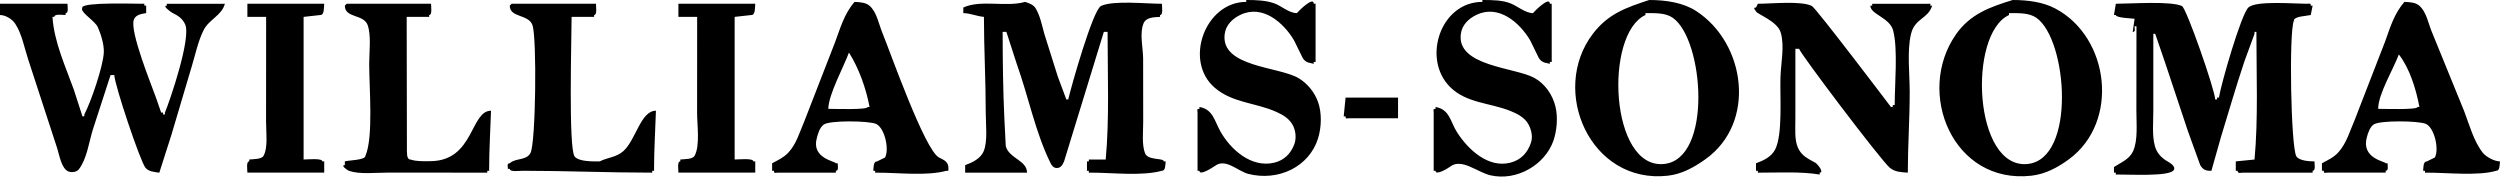
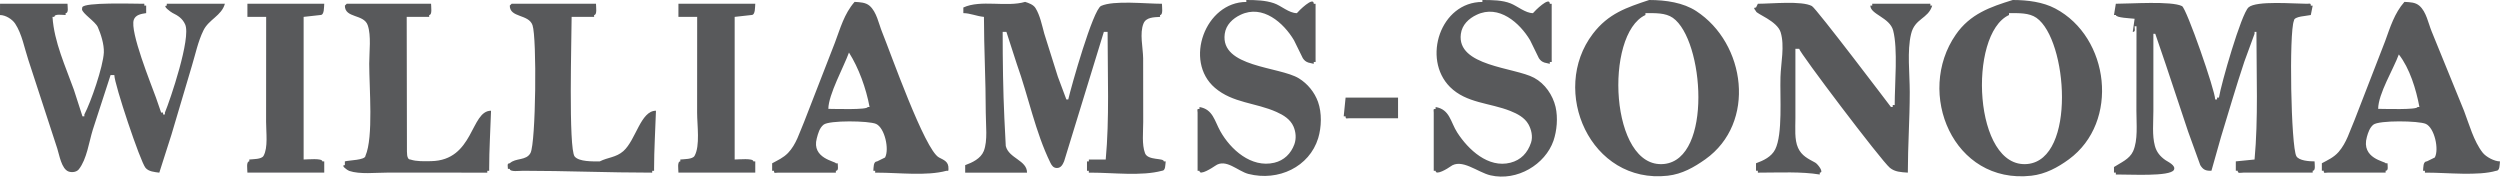
- <svg xmlns="http://www.w3.org/2000/svg" width="176.415" height="12.459">
-   <path fill-rule="evenodd" clip-rule="evenodd" d="M92.341 71.291l-1.723-2.152c-1.398 1.4-4.52 2.799-6.78 2.799-3.875 0-7.211-2.799-7.211-6.457 0-4.52 4.305-6.996 5.596-7.426-.861-1.076-2.367-2.906-2.367-5.166.107-3.013 1.937-5.381 5.919-5.381 3.444 0 6.027 2.26 6.027 5.596 0 3.767-2.906 5.058-3.767 5.812l2.798 3.981c.753-.969 1.507-3.336 1.399-3.766h3.768s-.538 4.735-2.691 6.995l3.982 5.166h-4.95v-.001zm-6.458-20.233c-1.184 0-2.152.969-2.044 1.938.107 1.292 1.184 2.152 1.83 3.013.861-.646 2.368-1.506 2.368-2.906-.001-1.076-.863-2.045-2.154-2.045zm-1.399 10.01c-3.659 2.475-3.444 4.197-3.444 4.197 0 1.721 1.614 2.689 2.798 2.797 1.399 0 3.444-1.184 4.413-2.045l-3.767-4.949zm-64.359-3.445h4.413c-.753-6.242-6.135-10.762-12.054-10.762-6.995 0-12.484 5.381-12.484 12.592 0 7.641 6.888 12.162 12.377 12.162 4.843 0 10.977-3.338 11.946-9.688h-4.52c-.538 2.045-3.014 5.166-7.318 5.166-4.52 0-7.856-3.336-7.964-7.641-.107-4.412 3.336-8.072 7.964-8.072 3.659.001 6.78 2.799 7.64 6.243zm36.592 13.777h3.659v-3.338c-.431-.107-3.336.646-3.336-1.721v-9.364h2.906v-3.121h-2.906v-5.381h-4.52v5.166h-2.26v3.336h2.26v10.44c0 1.399.646 3.983 4.197 3.983zm-26.905-7.965c-.215-5.274 2.906-6.243 5.166-5.597v-4.197s-.969-.107-1.938 0c-1.399.431-2.69 1.399-3.336 2.26v-1.722h-4.305v17.111h4.413v-7.855zm33.901.322c0 2.26 2.152 3.982 4.413 3.982 1.614 0 2.583-.646 3.444-1.938h4.628c-.646 3.014-3.767 5.812-7.856 5.812-5.274 0-9.041-3.982-9.041-9.578 0-4.306 3.229-8.718 8.502-8.611 6.026.108 8.717 5.274 8.609 10.332h-12.699v.001zm3.982-6.779c-1.937-.108-3.767 1.399-3.767 3.551h7.533c0-2.153-1.721-3.551-3.766-3.551zm-21.31 14.313c0 .109-.107-.645-.323-1.398-.753.646-2.475 1.938-5.166 1.938-3.013 0-6.457-1.83-6.457-5.381 0-2.152 1.399-4.951 6.242-5.598 2.798-.43 4.951-.215 5.058-1.721.107-.538-.43-2.368-3.229-2.368-1.291 0-2.906.43-3.229 2.475h-3.875c0-3.013 1.83-5.596 7.534-5.596 3.552 0 7.103 1.507 7.103 5.381v9.471c.108.969.431 2.26.753 2.797h-4.411zm-7.964-4.95c.108 1.828 2.475 2.152 2.906 1.936 0 0 2.368 0 3.444-1.184.646-.859.969-1.936.646-4.305-4.305.969-6.996 1.401-6.996 3.553zm133.022-18.081v23.03h4.305v-23.03h-4.305zm-22.709 15.282c-.215-5.273 2.799-6.242 5.274-5.596v-4.197s-.969-.215-2.045 0c-1.399.323-2.583 1.399-3.337 2.26v-1.722h-4.305v17.003h4.412c.001.001.001-7.533.001-7.748zm-10.654 0c-.215-5.273 2.906-6.242 5.166-5.596v-4.197s-.969-.215-1.938 0c-1.398.323-2.583 1.399-3.336 2.26v-1.722h-4.412v17.003h4.52v-7.748zm19.91.323c0 2.152 2.152 3.875 4.413 3.875 1.506 0 2.583-.537 3.443-1.938h4.521c-.538 3.014-3.659 5.812-7.749 5.812-5.166 0-9.04-3.982-9.04-9.471 0-4.306 3.229-8.718 8.502-8.61 5.919 0 8.718 5.273 8.502 10.331h-12.592v.001zm4.09-6.887c-2.045 0-3.874 1.399-3.874 3.551h7.533c0-2.045-1.614-3.551-3.659-3.551zm-52.52 14.313h-12.054v-23.139h10.439c3.552 0 7.211 1.614 7.211 5.919 0 3.551-2.798 4.305-3.443 4.843 2.044.646 4.305 2.583 4.305 6.351 0 4.09-3.983 6.026-6.458 6.026zm-2.583-19.479h-5.165v5.704h4.95c1.076 0 3.659-.43 3.659-3.121 0-1.83-1.829-2.583-3.444-2.583zm0 9.148h-5.165v6.779h5.488c.754 0 3.659-.646 3.659-3.121 0-1.398-.322-3.658-3.982-3.658zm21.632 10.331c0 .109-.215-.645-.323-1.398-.753.646-2.476 1.938-5.165 1.938-3.014 0-6.458-1.83-6.458-5.381 0-2.152 1.399-4.844 6.35-5.598 2.583-.43 4.843-.215 4.951-1.721.107-.43-.431-2.26-3.229-2.26-1.292 0-2.799.323-3.122 2.476h-3.981c0-3.013 2.045-5.596 7.533-5.596 3.444 0 6.996 1.506 7.104 5.381v8.825c0 .754.323 2.691.646 3.336h-4.306v-.002zm-7.425-4.95c0 1.828 2.475 2.152 2.905 1.936 0 0 2.368 0 3.337-1.184.646-.859.86-1.828.646-4.305-4.198 1.077-6.888 1.401-6.888 3.553z" />
-   <path fill-rule="evenodd" clip-rule="evenodd" d="M58.584 11.654v0m6.614-.662v0m29.754-4.105h3.703v1.457h-3.438c-.185 0-.265.083-.265-.132h-.132l.132-1.325m74.323-3.047c-.365 1.01-1.456 2.785-1.456 3.84.418 0 2.777.083 2.777-.132h.132c-.234-1.254-.689-2.735-1.453-3.708m-109.368-.132c-.351.977-1.455 2.976-1.455 3.973.422 0 2.777.083 2.777-.132h.132c-.247-1.324-.764-2.752-1.454-3.841m81.861-2.781v.133c-2.918 1.345-2.505 10.893 1.31 10.512 3.438-.349 2.822-8.77.624-10.314-.521-.364-1.248-.331-1.934-.331m-25.657 0v.133c-2.922 1.349-2.505 10.893 1.312 10.512 3.437-.349 2.82-8.766.622-10.314-.521-.364-1.243-.331-1.934-.331m-63.08-.397 96.274-.265c1.05 0 3.926-.207 4.67.165.318.158 2.34 5.955 2.34 6.589h.133v-.132h.132c.148-.94 1.574-5.922 2.091-6.369.554-.484 3.195-.252 4.125-.252.182 0 .265-.071.265.132h.132l-.132.662c-.271.07-1.191.083-1.191.397-.359.807-.211 8.89.17 9.564.182.322.914.368 1.284.368 0 .207.092.662-.131.662v.132h-4.894c-.186 0-.397.088-.397-.132h-.132v-.662l1.323-.132c.265-2.852.132-6.022.132-9.006h-.132v.132l-.719 1.962c-.584 1.747-1.101 3.535-1.649 5.322-.224.795-.446 1.59-.674 2.384-.4.013-.591-.071-.789-.397l-.855-2.358-1.588-4.768c-.243-.716-.486-1.428-.735-2.144h-.133v5.43c0 .832-.095 1.734.108 2.479.116.436.368.745.744 1.005.164.116.761.377.598.691-.259.493-3.202.314-3.962.327-.179 0-.133.042-.133-.133h-.132v-.396c.483-.314 1.096-.555 1.348-1.113.352-.791.234-1.891.234-2.86l.006-5.959h-.133c0 .182.087.397-.132.397l.132-.927c-.252-.033-1.323-.066-1.323-.265h-.132l.131-.795m-25.259 0c.963 0 3.093-.224 3.814.161.3.157 5.575 7.122 5.575 7.122h.132c0-.178-.046-.132.134-.132 0-1.511.235-3.952-.109-5.264-.243-.919-1.61-1.134-1.61-1.754h.132v-.132h3.967c.175 0 .134-.045.134.132h.131c-.293.943-1.235.89-1.495 2.007-.287 1.191-.091 2.789-.091 4.085 0 1.953-.133 3.794-.133 5.693-.496-.033-.908-.049-1.265-.339-.623-.513-6.404-8.161-6.404-8.401h-.265v4.9c0 .699-.076 1.515.185 2.09.256.566.699.762 1.216 1.046.17.093.647.704.317.704v.133c-1.317-.216-2.798-.133-4.23-.133-.18 0-.134.043-.134-.132h-.133v-.529c.522-.19 1.089-.451 1.356-.981.537-1.08.327-3.691.371-5.111.03-.976.304-2.188.013-3.148-.242-.804-1.74-1.316-1.74-1.486-.083-.125-.243-.265 0-.265l.132-.266m-76.173 0h5.422c-.024.231.017.794-.264.794l-1.19.132v10.065c.26 0 1.322-.112 1.322.132h.132v.794h-5.422c0-.223-.099-.794.133-.794v-.132c.264-.03.863-.009 1.003-.254.402-.706.182-2.16.182-3.058l.004-6.754h-1.323l.001-.925m-11.77 0h5.952c0 .219.095.794-.132.794v.132h-1.587c0 1.374-.232 9.315.215 9.854.31.372 1.269.344 1.769.344.579-.294 1.145-.269 1.666-.725.892-.793 1.218-2.851 2.301-2.851-.045 1.407-.133 2.752-.133 4.105 0 .174.042.133-.132.133v.132c-3.095 0-6.142-.132-9.125-.132-.227 0-.925.099-.925-.133h-.132c0-.185-.09-.396.132-.396.414-.394 1.166-.166 1.463-.729.375-.721.455-8.116.14-9.018-.277-.791-1.604-.509-1.604-1.378l.132-.132m-11.637 0h5.951c0 .219.096.794-.132.794v.132h-1.587c.004 3.087.013 6.21.016 9.266.009.251-.049.8.249.8.438.145.951.12 1.451.115 3.042-.05 2.777-3.559 4.235-3.559-.045 1.407-.132 2.752-.132 4.105 0 .174.042.133-.132.133v.132c-2.335 0-4.67 0-7.009-.003-.884 0-1.976.136-2.74-.121-.116-.041-.641-.405-.302-.405v-.265c.273-.086 1.454-.083 1.454-.397.57-1.315.265-4.792.265-6.489 0-.856.153-1.982-.107-2.727-.281-.799-1.612-.476-1.612-1.378l.132-.133m-7.009 0h5.422c-.025.231.017.794-.265.794l-1.19.132v10.065c.26 0 1.323-.112 1.323.132h.132v.794h-5.422c0-.223-.099-.794.132-.794v-.132c.272-.03.86-.009 1.004-.254.331-.583.182-1.651.182-2.395l.005-7.417h-1.323v-.925m-17.457 0h4.761c0 .207.1.662-.133.662v.133c-.223 0-.793-.1-.793.132h-.132c.111 1.771.934 3.534 1.508 5.14l.607 1.879h.132v-.132c.463-.877 1.323-3.365 1.376-4.375.024-.583-.215-1.316-.426-1.792-.176-.397-1.11-.973-1.114-1.262l.021-.137c.132-.364 3.583-.248 4.244-.248.174 0 .132-.045.132.132h.132v.529c-.335.051-.748.113-.872.469-.293.824 1.224 4.548 1.558 5.479l.372 1.072c.174 0 .133-.045.133.133h.132v-.133c.371-.891 1.855-5.256 1.431-6.216-.191-.43-.509-.629-.898-.819-.12-.062-.748-.513-.401-.513v-.132h4.1c-.228.844-1.14 1.105-1.516 1.887-.385.787-.558 1.66-.814 2.5-.48 1.618-.959 3.241-1.443 4.859l-.855 2.673c-.339-.045-.748-.074-.971-.339-.374-.441-2.204-5.916-2.204-6.549h-.265c-.417 1.287-.834 2.574-1.255 3.861-.269.866-.418 2.069-.984 2.789-.157.196-.479.241-.719.158-.508-.178-.661-1.192-.802-1.622l-2.042-6.254c-.277-.832-.446-1.824-.93-2.561-.215-.323-.686-.608-1.07-.608v-.795m169.67-.132c.415.024.773.028 1.059.276.487.423.625 1.23.863 1.809l2.286 5.604c.36.939.683 2.148 1.318 2.951.239.302.823.616 1.219.616-.032.235 0 .662-.265.662-1.264.376-3.451.132-4.893.132-.178 0-.132.043-.132-.132h-.133c.021-.228-.009-.662.265-.662l.562-.276c.311-.58-.025-2.087-.632-2.369-.492-.227-3.313-.268-3.707.054-.248.199-.372.559-.455.861-.438 1.539 1.323 1.734 1.323 1.862h.133c0 .19.086.529-.133.529v.132h-4.101c-.187 0-.265.083-.265-.132h-.132v-.529c.427-.232.84-.409 1.182-.8.566-.649.782-1.464 1.115-2.222l2.172-5.6c.347-.979.649-1.967 1.351-2.766m-97.332 0c.248.079.582.194.731.435.322.517.455 1.204.62 1.804l.956 3.034.603 1.614h.133c.207-.903 1.744-6.345 2.318-6.602.893-.405 3.153-.152 4.293-.152 0 .219.099.794-.131.794v.132c-.447.025-.992.025-1.17.468-.285.688-.037 1.692-.025 2.445l.005 4.503c0 .711-.104 1.589.127 2.201.199.534 1.327.319 1.327.58h.132c-.032.24 0 .662-.265.662-1.438.39-3.442.132-5.024.132-.178 0-.133.043-.133-.132h-.132v-.662h.132v-.132h1.19c.265-2.852.133-6.022.133-9.006h-.265l-2.802 9.126c-.094.223-.219.479-.508.479-.251 0-.367-.175-.462-.369-1.066-2.176-1.549-4.676-2.369-6.965-.243-.757-.487-1.514-.735-2.271h-.264c0 2.031.029 4.18.12 6.092l.099 1.962c.22.877 1.501 1.001 1.501 1.878h-4.365v-.529c.501-.182 1.095-.459 1.311-.993.29-.732.141-1.85.141-2.715 0-2.305-.128-4.531-.128-6.754-.525-.049-.979-.265-1.454-.265v-.397c1.228-.572 3.043-.009 4.36-.397m-12.034 0c.388.024.781.037 1.058.276.5.431.645 1.271.885 1.859.586 1.436 3.008 8.318 4.013 8.845.355.185.687.292.668.798-.007.174.014.141-.143.141-1.405.381-3.348.132-4.894.132-.178 0-.132.043-.132-.132h-.132c.021-.228-.008-.662.265-.662l.562-.276c.311-.58-.021-2.087-.632-2.369-.492-.227-3.315-.268-3.707.054-.29.232-.389.621-.48.964-.384 1.424 1.347 1.622 1.347 1.76h.132c0 .19.087.529-.132.529v.132h-4.1c-.186 0-.264.083-.264-.132h-.132v-.529c.413-.228.772-.377 1.12-.729.587-.612.806-1.437 1.132-2.185.724-1.863 1.451-3.725 2.174-5.591.387-1.019.652-2.041 1.392-2.885m81.728-.133c1.062 0 2.141.145 3 .6 3.832 2.02 4.559 8.004.959 10.644-.785.571-1.639 1.039-2.646 1.155-5.523.621-8.186-5.848-5.331-9.957 1.008-1.461 2.443-1.958 4.018-2.442m-25.656 0c1.191 0 2.41.19 3.315.778 3.504 2.276 4.273 7.892.644 10.466-.797.56-1.628 1.039-2.645 1.155-5.455.613-8.355-5.997-5.286-10.016 1.096-1.436 2.377-1.853 3.972-2.383m-11.77 0c.693 0 1.413.008 1.992.24.475.187 1.048.687 1.577.687.122-.153 1.19-1.216 1.19-.662h.133v3.973c0 .174.042.132-.133.132v.133l-.375-.087c-.186-.062-.295-.161-.397-.314l-.619-1.263c-.727-1.225-2.207-2.544-3.773-1.796-.558.26-1.032.711-1.115 1.349-.307 2.286 3.799 2.355 5.169 3.096.773.414 1.318 1.221 1.513 2.052.178.766.092 1.685-.148 2.385-.579 1.672-2.555 2.88-4.446 2.446-.914-.212-2.041-1.23-2.832-.618-.165.125-1.04.658-1.04.299h-.133v-4.105c0-.186-.07-.265.133-.265v-.132c1.009.166 1.049 1.068 1.529 1.804.771 1.197 2.181 2.525 3.747 2.126.745-.189 1.216-.694 1.459-1.418.145-.444.009-.944-.182-1.292-.268-.484-.794-.75-1.271-.94-1.456-.583-3.109-.542-4.267-1.7-1.982-1.987-.674-5.997 2.29-5.997l-.001-.133m-16.663 0c.699 0 1.355.025 1.946.224.514.169 1.062.703 1.625.703.12-.153 1.191-1.216 1.191-.662h.13v3.973c0 .174.043.132-.13.132v.133l-.376-.087c-.188-.062-.295-.161-.397-.314l-.621-1.263c-.727-1.225-2.205-2.544-3.771-1.796-.554.26-1.034.711-1.117 1.349-.317 2.364 3.866 2.293 5.236 3.137.619.381 1.103.981 1.347 1.66.278.778.248 1.776.009 2.561-.625 2.024-2.806 3.061-4.926 2.521-.751-.195-1.591-1.118-2.343-.571-.161.111-1.106.732-1.106.352h-.134v-4.105c0-.186-.086-.265.134-.265v-.132c.949.158 1.061.981 1.472 1.71.718 1.282 2.177 2.606 3.804 2.221.691-.164 1.175-.64 1.418-1.302.15-.419.104-.87-.062-1.255-.226-.514-.712-.809-1.193-1.024-1.48-.666-3.094-.625-4.359-1.709-2.21-1.896-.674-6.059 2.223-6.059v-.132" />
-   <path fill-rule="evenodd" clip-rule="evenodd" d="M176.082 138.732c0 1.1-.893 1.973-1.975 1.973s-1.975-.873-1.975-1.973c0-1.082.893-1.955 1.975-1.955s1.975.873 1.975 1.955zm-.228 0c0-.949-.777-1.729-1.746-1.729s-1.746.779-1.746 1.746c0 .949.777 1.729 1.746 1.729s1.746-.779 1.746-1.746zm-2.487 1.025h.285v-.932h.721c.438 0 .322.398.361.666l.037.266h.342c-.113-.191-.076-.229-.094-.514-.039-.379-.059-.418-.266-.551.207-.17.283-.266.283-.549-.037-.494-.359-.551-.701-.551h-.969v2.165h.001zm-44.131-3.209v21.051h21.562c31.965 0 31.965-21.051 0-21.051h-21.562zm-51.155 21.26c9.148 0 16.647-4.896 16.647-10.877 0-5.998-7.499-10.875-16.647-10.875-9.188 0-16.666 4.877-16.666 10.875 0 5.981 7.479 10.877 16.666 10.877zm-66.643-.209c4.802 0 8.655-1.822 8.655-5.732l-4.138-5.012c3.321-1.119 2.98-4.953 2.98-4.953 0-5.58-8.409-5.354-8.409-5.354h-10.193v21.051h11.105zm162.517-36.368c-1.32 1.462-2.57 2.737-3.756 3.843-2.812-3.746-5.934-7.893-7.391-9.81 2.986-2.12 5.604-4.274 5.604-6.979 0-2.866-2.201-5.657-5.219-5.657-3 0-5.695 2.469-5.695 5.562 0 3.074 3.047 6.557 3.047 6.557-.65.413-1.371.877-2.172 1.416-3.305 2.201-6.701 4.593-6.701 9.661 0 5.067 4.953 7.308 7.688 7.308 2.715 0 5.617-1.633 9.377-4.537.445-.346.873-.703 1.285-1.064l3.688 4.975h2.068s-2.045-2.729-4.562-6.08c2.402-2.338 3.938-4.511 3.938-4.511l-1.199-.684zm-89.61 11.274h1.917l3.891-9.718h12.699l3.93 9.718h1.879l-12.186-30.18-12.13 30.18zm-47.871-29.193v29.193h6.188c19.532 0 19.114-29.193.437-29.193h-6.625zm39.86 29.193c4.386 0 9.302-1.975 9.302-8.162 0-6.131-5.79-7.307-5.79-7.307 3.645-1.975 3.228-6.625 3.228-6.625-.305-7.1-7.441-7.1-7.441-7.1h-6.644v29.193h7.345v.001zm-68.408 0c4.385 0 9.339-1.975 9.339-8.162 0-6.131-5.827-7.307-5.827-7.307 3.663-1.975 3.227-6.625 3.227-6.625-.285-7.1-7.422-7.1-7.422-7.1h-6.663v29.193h7.346v.001zm166.429 5.334h-.703v.74h.703c.189 0 .359-.037.398-.322.038-.381-.228-.418-.398-.418zm-28.169 13.381h2.26c12.262 0 12.262-8.123 0-8.123h-2.26v8.123zm-51.098-14.672v21.051h11.086v-7.479s-.189-1.918-.551-2.809c-.379-.912.189-1.064.74-.457l10.137 10.744h11.16v-21.051h-11.123v7.916s.285 1.898.664 2.809c.381.893-.189 1.045-.74.455l-10.041-11.18h-11.332v.001zm-17.007 6.227c-3.133 0-5.695 1.859-5.695 4.156 0 2.277 2.562 4.158 5.695 4.158 3.132 0 5.676-1.881 5.676-4.158 0-2.297-2.544-4.156-5.676-4.156zm-56.66-6.227v21.051h17.216v-5.713h-8.105v-2.146h7.099v-5.408h-7.099v-2.07h7.726v-4.896l9.187 10.971v9.264h9.927v-8.959l9.795-12.092h-11.56l-3.132 5.961-3.284-5.961h-27.77v-.002zm-13.4 8.239h1.993c2.126 0 2.126-3.189 0-3.189h-1.993v3.189zm0 4.384v3.473h2.278c2.98 0 2.98-3.473 0-3.473h-2.278zm160.981-23.015l-7.432-10.024c-2.686 1.866-3.469 2.347-4.793 3.353-1.404 1.102-3.379 2.734-3.379 5.848 0 3.112 2.469 5.922 5.695 5.922 2.372-.002 5.667-1.407 9.909-5.099zm-7.188-12.211c1.354-.861 2.35-1.536 3.162-2.395 1.367-1.442 1.596-2.354 1.596-3.265 0-.892-.588-3.796-3.588-3.796-3.018 0-3.701 2.676-3.701 4.023 0 1.22.766 2.995 2.531 5.433zm-38.558 1.668v-12.301h-1.689v29.193h1.689v-15.07h17.805v15.07h1.689v-29.193h-1.689v12.301h-17.805zm-20.348-12.301v1.652h7.555v27.541h1.689v-27.541h7.574v-1.652h-16.818zm-.74 17.786l-5.693-14.142-5.657 14.142h11.35zm-63.739-15.964v25.492h4.404c16.476 0 16.722-25.492 0-25.492h-4.404zm-18.906-1.822v29.193h13.914v-1.803h-12.129v-13.268h11.787v-1.689h-11.787v-10.611h12.129v-1.822h-13.914zm51.098 1.785v11.483h4.897c7.725 0 7.706-11.483 0-11.483h-4.897zm-68.409 0v11.483h4.897c7.726 0 7.707-11.483 0-11.483h-4.897zm68.447 13.363v12.223h6.264c9.148 0 9.396-12.223.246-12.223h-6.51zm-68.39 0v12.223h6.245c9.168 0 9.415-12.223.247-12.223h-6.492z" />
+ <svg xmlns="http://www.w3.org/2000/svg" width="176.417" height="12.462" viewBox="-0.335 -102.326 176.417 12.462" enable-background="new -0.335 -102.326 176.417 12.462">
+   <path fill="#58595B" d="M58.251-90.672v0m6.614-.662v0m29.754-4.105h3.702v1.457h-3.438c-.184 0-.264.083-.264-.133h-.133c.047-.443.092-.881.133-1.324m74.323-3.046c-.364 1.01-1.457 2.784-1.457 3.84.418 0 2.777.083 2.777-.132h.133c-.233-1.255-.688-2.736-1.453-3.708m-109.368-.133c-.351.978-1.455 2.977-1.455 3.974.422 0 2.777.083 2.777-.132h.132c-.247-1.325-.764-2.753-1.454-3.842m81.861-2.781v.133c-2.918 1.345-2.504 10.893 1.311 10.512 3.438-.349 2.822-8.77.625-10.313-.522-.365-1.25-.332-1.936-.332m-25.657 0v.133c-2.922 1.349-2.506 10.893 1.312 10.512 3.438-.349 2.82-8.766.623-10.313-.523-.365-1.243-.332-1.935-.332m-63.08-.397 96.274-.265c1.051 0 3.926-.207 4.67.165.318.158 2.34 5.955 2.34 6.589h.135v-.132h.131c.148-.94 1.574-5.922 2.092-6.369.555-.484 3.195-.252 4.125-.252.184 0 .266-.071.266.132h.133l-.133.662c-.271.07-1.189.083-1.189.396-.357.808-.211 8.891.17 9.564.184.322.914.368 1.285.368 0 .207.092.662-.133.662v.132h-4.896c-.186 0-.396.088-.396-.132h-.133v-.662l1.323-.132c.265-2.853.132-6.022.132-9.007h-.132v.133l-.719 1.962c-.584 1.747-1.103 3.535-1.649 5.321-.224.795-.444 1.591-.675 2.385-.399.013-.59-.071-.788-.397l-.854-2.358-1.589-4.768c-.241-.716-.485-1.428-.733-2.144h-.133v5.43c0 .832-.097 1.734.106 2.479.116.437.369.745.744 1.006.163.115.762.377.598.69-.258.493-3.2.314-3.961.327-.18 0-.133.042-.133-.133h-.134v-.396c.484-.313 1.097-.555 1.349-1.112.353-.791.233-1.892.233-2.86l.007-5.959h-.134c0 .182.088.396-.131.396l.131-.927c-.252-.033-1.321-.065-1.321-.265h-.134l.13-.794m-25.26 0c.963 0 3.094-.225 3.812.161.303.156 5.576 7.122 5.576 7.122h.131c0-.179-.045-.133.137-.133 0-1.511.232-3.951-.109-5.264-.242-.919-1.609-1.134-1.609-1.754h.133v-.132h3.967c.174 0 .133-.045.133.132h.133c-.293.943-1.234.89-1.494 2.007-.287 1.191-.092 2.789-.092 4.085 0 1.953-.135 3.794-.135 5.693-.496-.033-.906-.049-1.266-.339-.621-.514-6.402-8.161-6.402-8.401h-.266v4.9c0 .698-.076 1.515.186 2.09.257.565.699.762 1.217 1.046.17.093.646.704.316.704v.133c-1.316-.216-2.799-.133-4.229-.133-.182 0-.137.043-.137-.132h-.133v-.529c.521-.19 1.09-.451 1.355-.981.537-1.08.328-3.69.371-5.11.029-.977.305-2.188.014-3.148-.242-.804-1.74-1.315-1.74-1.486-.082-.125-.242-.265 0-.265l.131-.266m-76.172 0h5.422c-.024.23.017.794-.264.794l-1.19.132v10.065c.26 0 1.322-.112 1.322.132h.132v.794h-5.422c0-.224-.099-.794.133-.794v-.132c.264-.03.863-.01 1.003-.255.402-.705.182-2.159.182-3.058l.004-6.754h-1.323l.001-.924m-11.77 0h5.952c0 .219.095.794-.132.794v.132h-1.587c0 1.374-.232 9.315.215 9.854.31.372 1.269.345 1.769.345.579-.294 1.145-.27 1.666-.726.892-.793 1.218-2.851 2.301-2.851-.045 1.407-.133 2.752-.133 4.104 0 .175.042.134-.132.134v.132c-3.095 0-6.142-.132-9.125-.132-.227 0-.925.099-.925-.134h-.132c0-.185-.09-.396.132-.396.414-.395 1.166-.166 1.463-.729.375-.721.455-8.115.14-9.018-.277-.791-1.604-.509-1.604-1.378l.132-.131m-11.637 0h5.951c0 .219.096.794-.132.794v.132h-1.587c.004 3.087.013 6.21.016 9.266.009.251-.049.801.249.801.438.145.951.119 1.451.114 3.042-.05 2.777-3.559 4.235-3.559-.045 1.407-.132 2.752-.132 4.104 0 .175.042.134-.132.134v.132c-2.335 0-4.67 0-7.009-.003-.884 0-1.976.136-2.74-.121-.116-.041-.641-.405-.302-.405v-.265c.273-.086 1.454-.083 1.454-.397.57-1.314.265-4.792.265-6.489 0-.854.153-1.981-.107-2.727-.281-.799-1.612-.476-1.612-1.378l.132-.133m-7.009 0h5.422c-.025.23.017.794-.265.794l-1.19.132v10.065c.26 0 1.323-.112 1.323.132h.132v.794h-5.422c0-.224-.099-.794.132-.794v-.132c.272-.03.86-.01 1.004-.255.331-.583.182-1.65.182-2.395l.005-7.417h-1.323v-.924m-17.457 0h4.761c0 .207.1.662-.133.662v.133c-.223 0-.793-.101-.793.132h-.132c.111 1.771.934 3.534 1.508 5.14l.607 1.879h.132v-.132c.463-.877 1.323-3.364 1.376-4.375.024-.583-.215-1.315-.426-1.792-.177-.396-1.111-.973-1.116-1.262l.021-.137c.132-.364 3.583-.248 4.244-.248.174 0 .132-.045.132.132h.132v.529c-.335.05-.748.111-.873.468-.293.824 1.224 4.548 1.558 5.479l.372 1.072c.174 0 .133-.045.133.133h.132v-.133c.371-.891 1.855-5.256 1.431-6.216-.191-.43-.509-.629-.898-.819-.12-.062-.748-.513-.401-.513v-.132h4.1c-.228.844-1.14 1.104-1.516 1.887-.385.787-.558 1.66-.814 2.5-.48 1.618-.959 3.241-1.443 4.859l-.855 2.673c-.339-.045-.748-.074-.971-.339-.372-.439-2.202-5.914-2.202-6.547h-.265c-.418 1.287-.835 2.573-1.256 3.86-.269.866-.418 2.069-.984 2.789-.157.196-.479.241-.719.158-.508-.178-.661-1.192-.802-1.622l-2.042-6.253c-.277-.833-.446-1.825-.93-2.562-.215-.322-.686-.607-1.07-.607l.002-.796m169.67-.132c.414.023.771.027 1.059.275.486.423.625 1.23.863 1.81l2.285 5.604c.359.939.684 2.148 1.316 2.951.24.302.824.616 1.221.616-.031.234 0 .662-.266.662-1.264.376-3.449.132-4.895.132-.178 0-.133.043-.133-.132h-.133c.021-.229-.01-.662.266-.662l.562-.276c.312-.58-.023-2.087-.631-2.369-.492-.227-3.312-.268-3.707.055-.248.198-.373.559-.455.86-.438 1.539 1.322 1.734 1.322 1.862h.133c0 .189.086.529-.133.529v.132h-4.102c-.188 0-.266.083-.266-.132h-.133v-.529c.428-.232.84-.409 1.184-.8.564-.649.781-1.464 1.113-2.223.725-1.866 1.449-3.732 2.172-5.6.354-.978.655-1.966 1.358-2.765m-97.332 0c.248.078.582.193.731.435.322.517.455 1.204.62 1.804l.956 3.034.603 1.614h.133c.207-.903 1.744-6.345 2.318-6.603.893-.404 3.153-.151 4.293-.151 0 .219.099.794-.131.794v.132c-.447.025-.992.025-1.17.468-.285.688-.037 1.692-.025 2.445l.005 4.503c0 .711-.104 1.589.127 2.201.199.534 1.327.318 1.327.58h.132c-.032.239 0 .662-.265.662-1.438.39-3.442.132-5.024.132-.178 0-.133.043-.133-.132h-.132v-.662h.132v-.132h1.19c.265-2.853.133-6.022.133-9.007h-.265l-2.802 9.126c-.094.224-.219.479-.508.479-.251 0-.367-.175-.462-.369-1.066-2.176-1.549-4.676-2.369-6.965-.243-.757-.487-1.514-.735-2.271h-.264c0 2.031.029 4.181.12 6.093l.099 1.962c.22.877 1.501 1.001 1.501 1.878h-4.365v-.529c.501-.182 1.095-.459 1.311-.993.29-.731.141-1.85.141-2.715 0-2.305-.128-4.531-.128-6.754-.525-.049-.979-.265-1.454-.265v-.397c1.228-.571 3.043-.008 4.36-.397m-12.034 0c.388.023.781.036 1.058.275.5.432.645 1.271.885 1.859.586 1.436 3.008 8.317 4.013 8.845.355.186.687.292.668.798-.007.174.014.142-.143.142-1.405.381-3.348.132-4.894.132-.178 0-.132.043-.132-.132h-.132c.021-.229-.008-.662.265-.662l.562-.276c.311-.58-.021-2.087-.632-2.369-.492-.227-3.315-.268-3.707.055-.29.231-.389.62-.48.964-.384 1.424 1.347 1.622 1.347 1.76h.132c0 .188.087.529-.132.529v.132h-4.1c-.186 0-.264.083-.264-.132h-.132v-.529c.413-.229.772-.377 1.12-.729.587-.611.806-1.437 1.132-2.185.724-1.863 1.451-3.725 2.174-5.591.387-1.02.652-2.042 1.392-2.886m81.728-.133c1.062 0 2.141.146 3 .601 3.832 2.02 4.559 8.004.959 10.644-.785.571-1.64 1.039-2.646 1.155-5.522.621-8.187-5.848-5.332-9.957 1.008-1.462 2.445-1.958 4.019-2.443m-25.657 0c1.189 0 2.41.19 3.314.778 3.504 2.276 4.271 7.892.645 10.466-.797.561-1.627 1.039-2.646 1.155-5.455.613-8.354-5.997-5.285-10.016 1.097-1.435 2.379-1.853 3.972-2.383m-11.77 0c.692 0 1.414.009 1.992.24.476.188 1.049.688 1.577.688.121-.153 1.188-1.217 1.188-.662h.134v3.973c0 .174.043.132-.134.132v.133l-.375-.087c-.186-.062-.295-.16-.396-.313l-.618-1.263c-.728-1.226-2.207-2.545-3.772-1.797-.56.261-1.033.711-1.115 1.35-.308 2.286 3.8 2.354 5.168 3.096.772.414 1.318 1.221 1.515 2.052.178.767.092 1.686-.146 2.386-.58 1.672-2.558 2.88-4.447 2.445-.913-.212-2.041-1.229-2.832-.618-.164.125-1.039.658-1.039.3h-.133v-4.105c0-.186-.069-.265.133-.265v-.132c1.009.166 1.05 1.067 1.529 1.804.771 1.197 2.181 2.524 3.746 2.126.746-.189 1.217-.694 1.459-1.418.146-.444.01-.944-.183-1.292-.271-.484-.795-.75-1.271-.94-1.455-.583-3.108-.542-4.269-1.699-1.979-1.987-.674-5.997 2.291-5.997l-.002-.137m-16.662 0c.699 0 1.354.025 1.946.225.514.169 1.062.703 1.625.703.119-.153 1.191-1.217 1.191-.662h.129v3.973c0 .174.043.132-.129.132v.133l-.377-.087c-.188-.062-.295-.16-.396-.313l-.621-1.263c-.727-1.226-2.205-2.545-3.771-1.797-.554.261-1.034.711-1.117 1.35-.317 2.364 3.867 2.293 5.236 3.137.618.381 1.104.981 1.348 1.66.277.778.248 1.776.011 2.561-.625 2.024-2.808 3.062-4.927 2.521-.751-.195-1.591-1.118-2.343-.571-.161.111-1.106.732-1.106.353h-.134v-4.105c0-.186-.086-.265.134-.265v-.132c.949.157 1.061.98 1.472 1.71.718 1.281 2.177 2.605 3.806 2.221.689-.164 1.174-.64 1.418-1.302.148-.419.104-.87-.062-1.255-.225-.514-.711-.808-1.189-1.022-1.479-.666-3.094-.625-4.358-1.709-2.21-1.896-.674-6.059 2.223-6.059l-.009-.137" />
</svg>
